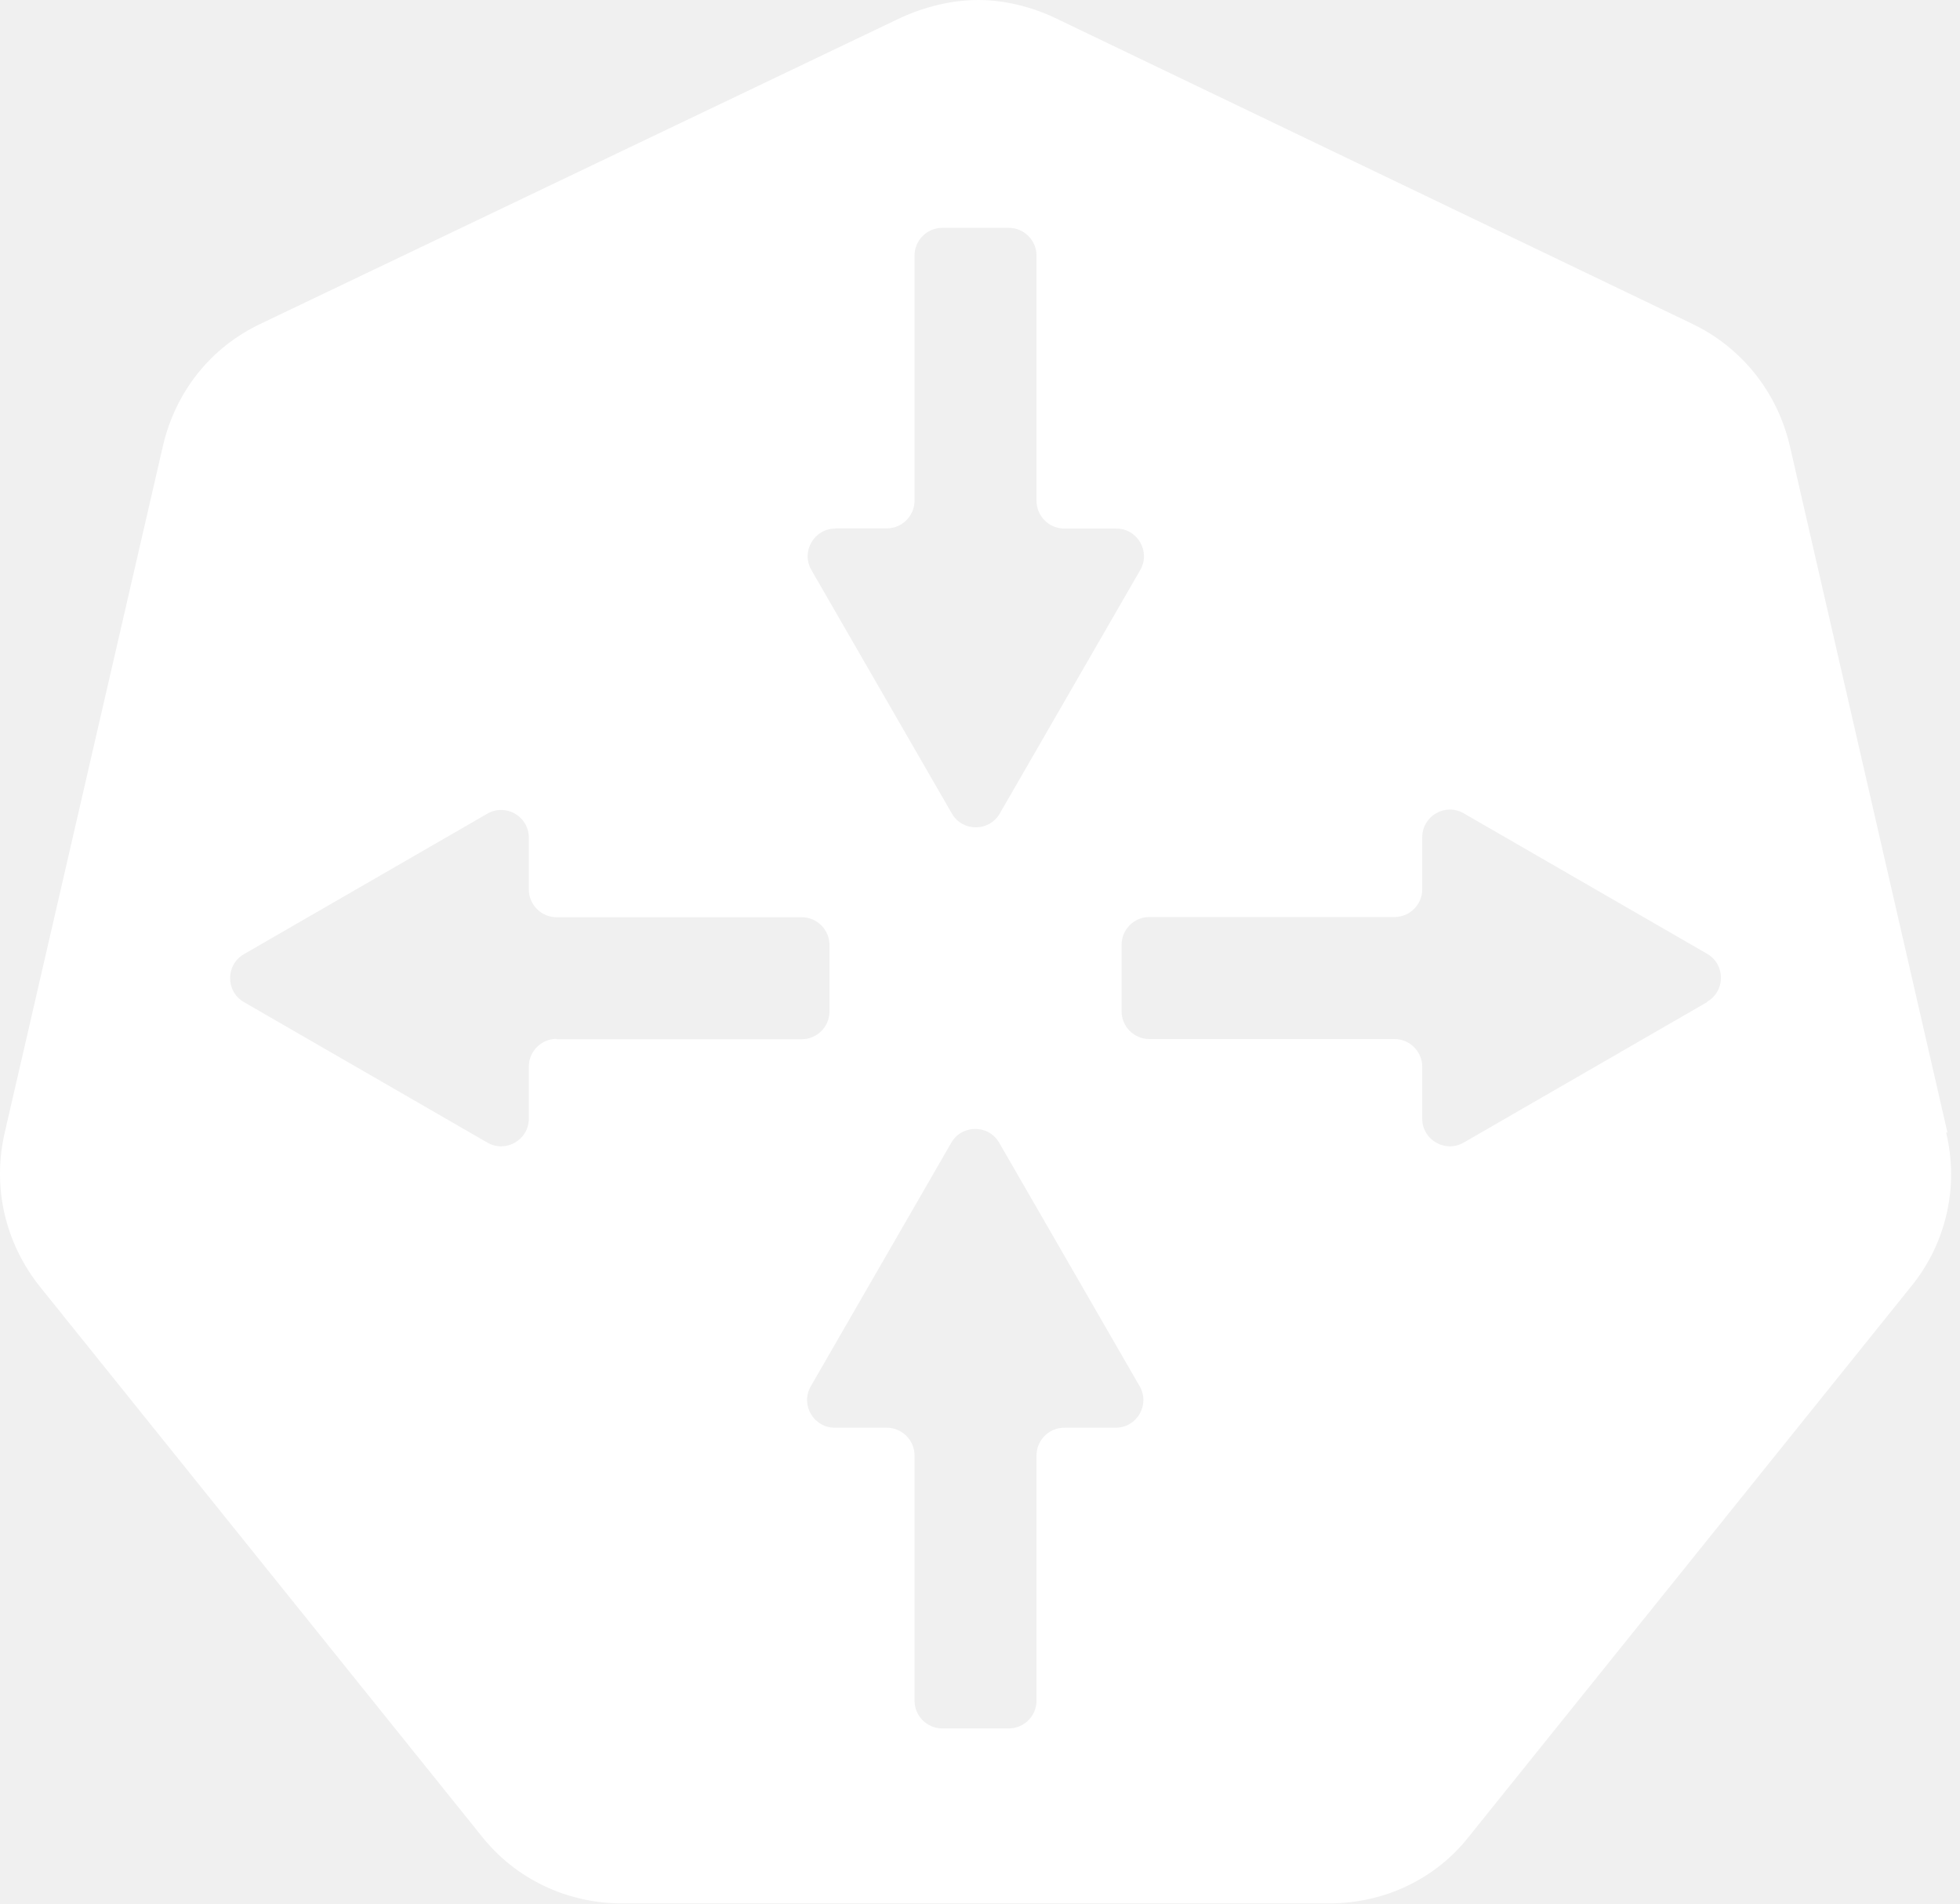
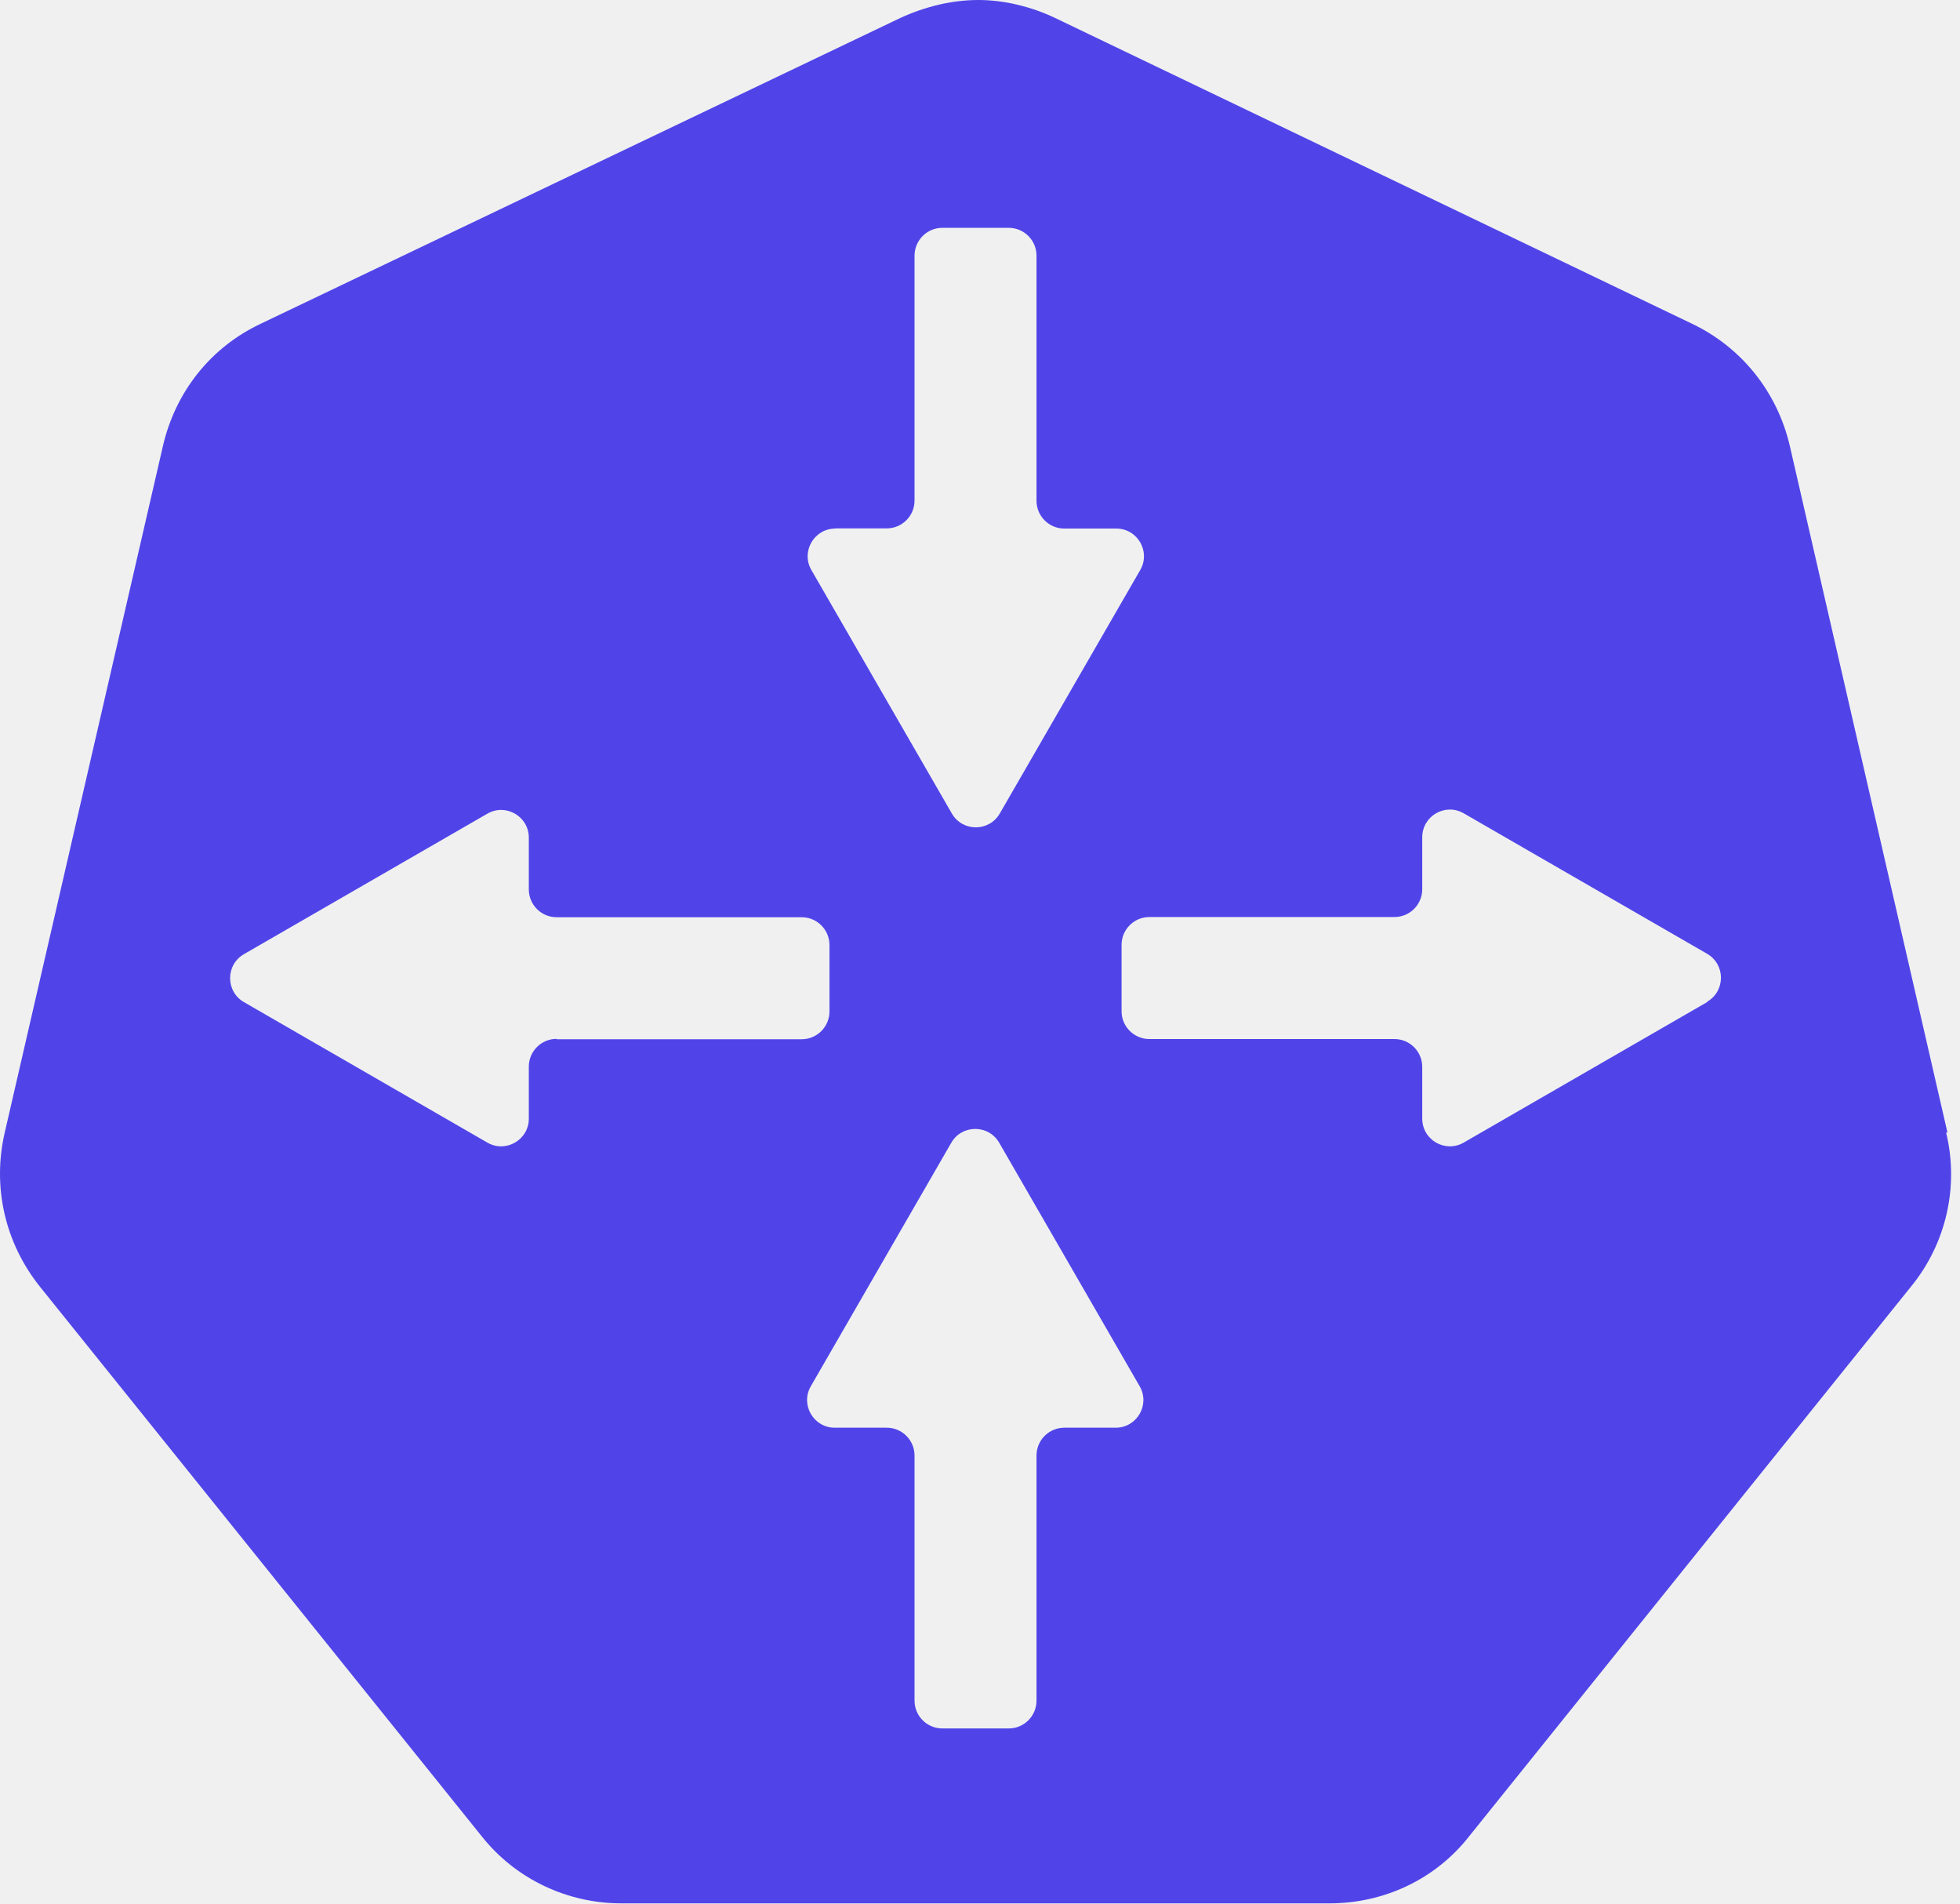
<svg xmlns="http://www.w3.org/2000/svg" width="103" height="100" viewBox="0 0 103 100" fill="none">
-   <path id="Vector" d="M102.28 59.5H102.34L94.06 23.44C93.4 20.6 91.53 18.25 88.9 17L55.44 0.94C54.19 0.35 52.78 0 51.41 0C50.04 0 48.63 0.34 47.32 0.94L13.72 17C11.06 18.25 9.22 20.59 8.56 23.44L0.25 59.5C-0.41 62.34 0.25 65.28 2.09 67.59L25.31 96.47C27.09 98.72 29.81 100 32.65 100H69.87C72.71 100 75.43 98.75 77.21 96.47L100.43 67.59C102.27 65.34 102.96 62.34 102.27 59.5H102.28ZM43.88 27.76H46.6C47.4 27.76 48.06 27.11 48.06 26.3V13.43C48.06 12.63 48.71 11.97 49.52 11.97H53.01C53.81 11.97 54.47 12.62 54.47 13.43V26.31C54.47 27.11 55.12 27.77 55.93 27.77H58.66C59.78 27.77 60.48 28.98 59.92 29.95L52.54 42.74C51.98 43.71 50.58 43.71 50.02 42.74L42.64 29.95C42.08 28.98 42.78 27.77 43.9 27.77L43.88 27.76ZM29.25 54.58C28.45 54.58 27.79 55.23 27.79 56.04V58.77C27.79 59.89 26.58 60.59 25.61 60.03L12.82 52.65C11.85 52.09 11.85 50.69 12.82 50.13L25.61 42.75C26.58 42.19 27.79 42.89 27.79 44.01V46.73C27.79 47.53 28.44 48.19 29.25 48.19H42.13C42.93 48.19 43.59 48.84 43.59 49.65V53.14C43.59 53.94 42.94 54.6 42.13 54.6H29.25V54.58ZM58.65 75.01H55.93C55.13 75.01 54.47 75.66 54.47 76.47V89.35C54.47 90.15 53.82 90.81 53.01 90.81H49.52C48.72 90.81 48.06 90.16 48.06 89.35V76.47C48.06 75.67 47.41 75.01 46.6 75.01H43.87C42.75 75.01 42.05 73.8 42.61 72.83L49.99 60.04C50.55 59.07 51.95 59.07 52.51 60.04L59.89 72.83C60.45 73.8 59.75 75.01 58.63 75.01H58.65ZM89.71 52.65L76.92 60.03C75.95 60.59 74.74 59.89 74.74 58.77V56.05C74.74 55.25 74.09 54.59 73.28 54.59H60.4C59.6 54.59 58.94 53.94 58.94 53.13V49.64C58.94 48.84 59.59 48.18 60.4 48.18H73.28C74.08 48.18 74.74 47.53 74.74 46.72V43.99C74.74 42.87 75.95 42.17 76.92 42.73L89.71 50.11C90.68 50.67 90.68 52.07 89.71 52.63V52.65Z" fill="white" />
+   <path id="Vector" d="M102.28 59.5H102.34L94.06 23.44C93.4 20.6 91.53 18.25 88.9 17L55.44 0.94C54.19 0.35 52.78 0 51.41 0C50.04 0 48.63 0.34 47.32 0.94L13.72 17C11.06 18.25 9.22 20.59 8.56 23.44L0.25 59.5C-0.41 62.34 0.25 65.28 2.09 67.59L25.31 96.47C27.09 98.72 29.81 100 32.65 100H69.87C72.71 100 75.43 98.75 77.21 96.47L100.43 67.59C102.27 65.34 102.96 62.34 102.27 59.5H102.28ZM43.88 27.76H46.6C47.4 27.76 48.06 27.11 48.06 26.3V13.43C48.06 12.63 48.71 11.97 49.52 11.97H53.01C53.81 11.97 54.47 12.62 54.47 13.43V26.31C54.47 27.11 55.12 27.77 55.93 27.77H58.66C59.78 27.77 60.48 28.98 59.92 29.95L52.54 42.74C51.98 43.71 50.58 43.71 50.02 42.74L42.64 29.95C42.08 28.98 42.78 27.77 43.9 27.77L43.88 27.76ZM29.25 54.58C28.45 54.58 27.79 55.23 27.79 56.04V58.77C27.79 59.89 26.58 60.59 25.61 60.03L12.82 52.65C11.85 52.09 11.85 50.69 12.82 50.13L25.61 42.75C26.58 42.19 27.79 42.89 27.79 44.01V46.73C27.79 47.53 28.44 48.19 29.25 48.19H42.13C42.93 48.19 43.59 48.84 43.59 49.65V53.14C43.59 53.94 42.94 54.6 42.13 54.6H29.25V54.58ZM58.65 75.01H55.93C55.13 75.01 54.47 75.66 54.47 76.47V89.35C54.47 90.15 53.82 90.81 53.01 90.81H49.52C48.72 90.81 48.06 90.16 48.06 89.35V76.47C48.06 75.67 47.41 75.01 46.6 75.01H43.87C42.75 75.01 42.05 73.8 42.61 72.83L49.99 60.04C50.55 59.07 51.95 59.07 52.51 60.04L59.89 72.83C60.45 73.8 59.75 75.01 58.63 75.01H58.65ZM89.71 52.65L76.92 60.03C75.95 60.59 74.74 59.89 74.74 58.77V56.05C74.74 55.25 74.09 54.59 73.28 54.59H60.4C59.6 54.59 58.94 53.94 58.94 53.13V49.64C58.94 48.84 59.59 48.18 60.4 48.18H73.28C74.08 48.18 74.74 47.53 74.74 46.72V43.99C74.74 42.87 75.95 42.17 76.92 42.73L89.71 50.11C90.68 50.67 90.68 52.07 89.71 52.63V52.65Z" fill="#5044E9" />
</svg>
